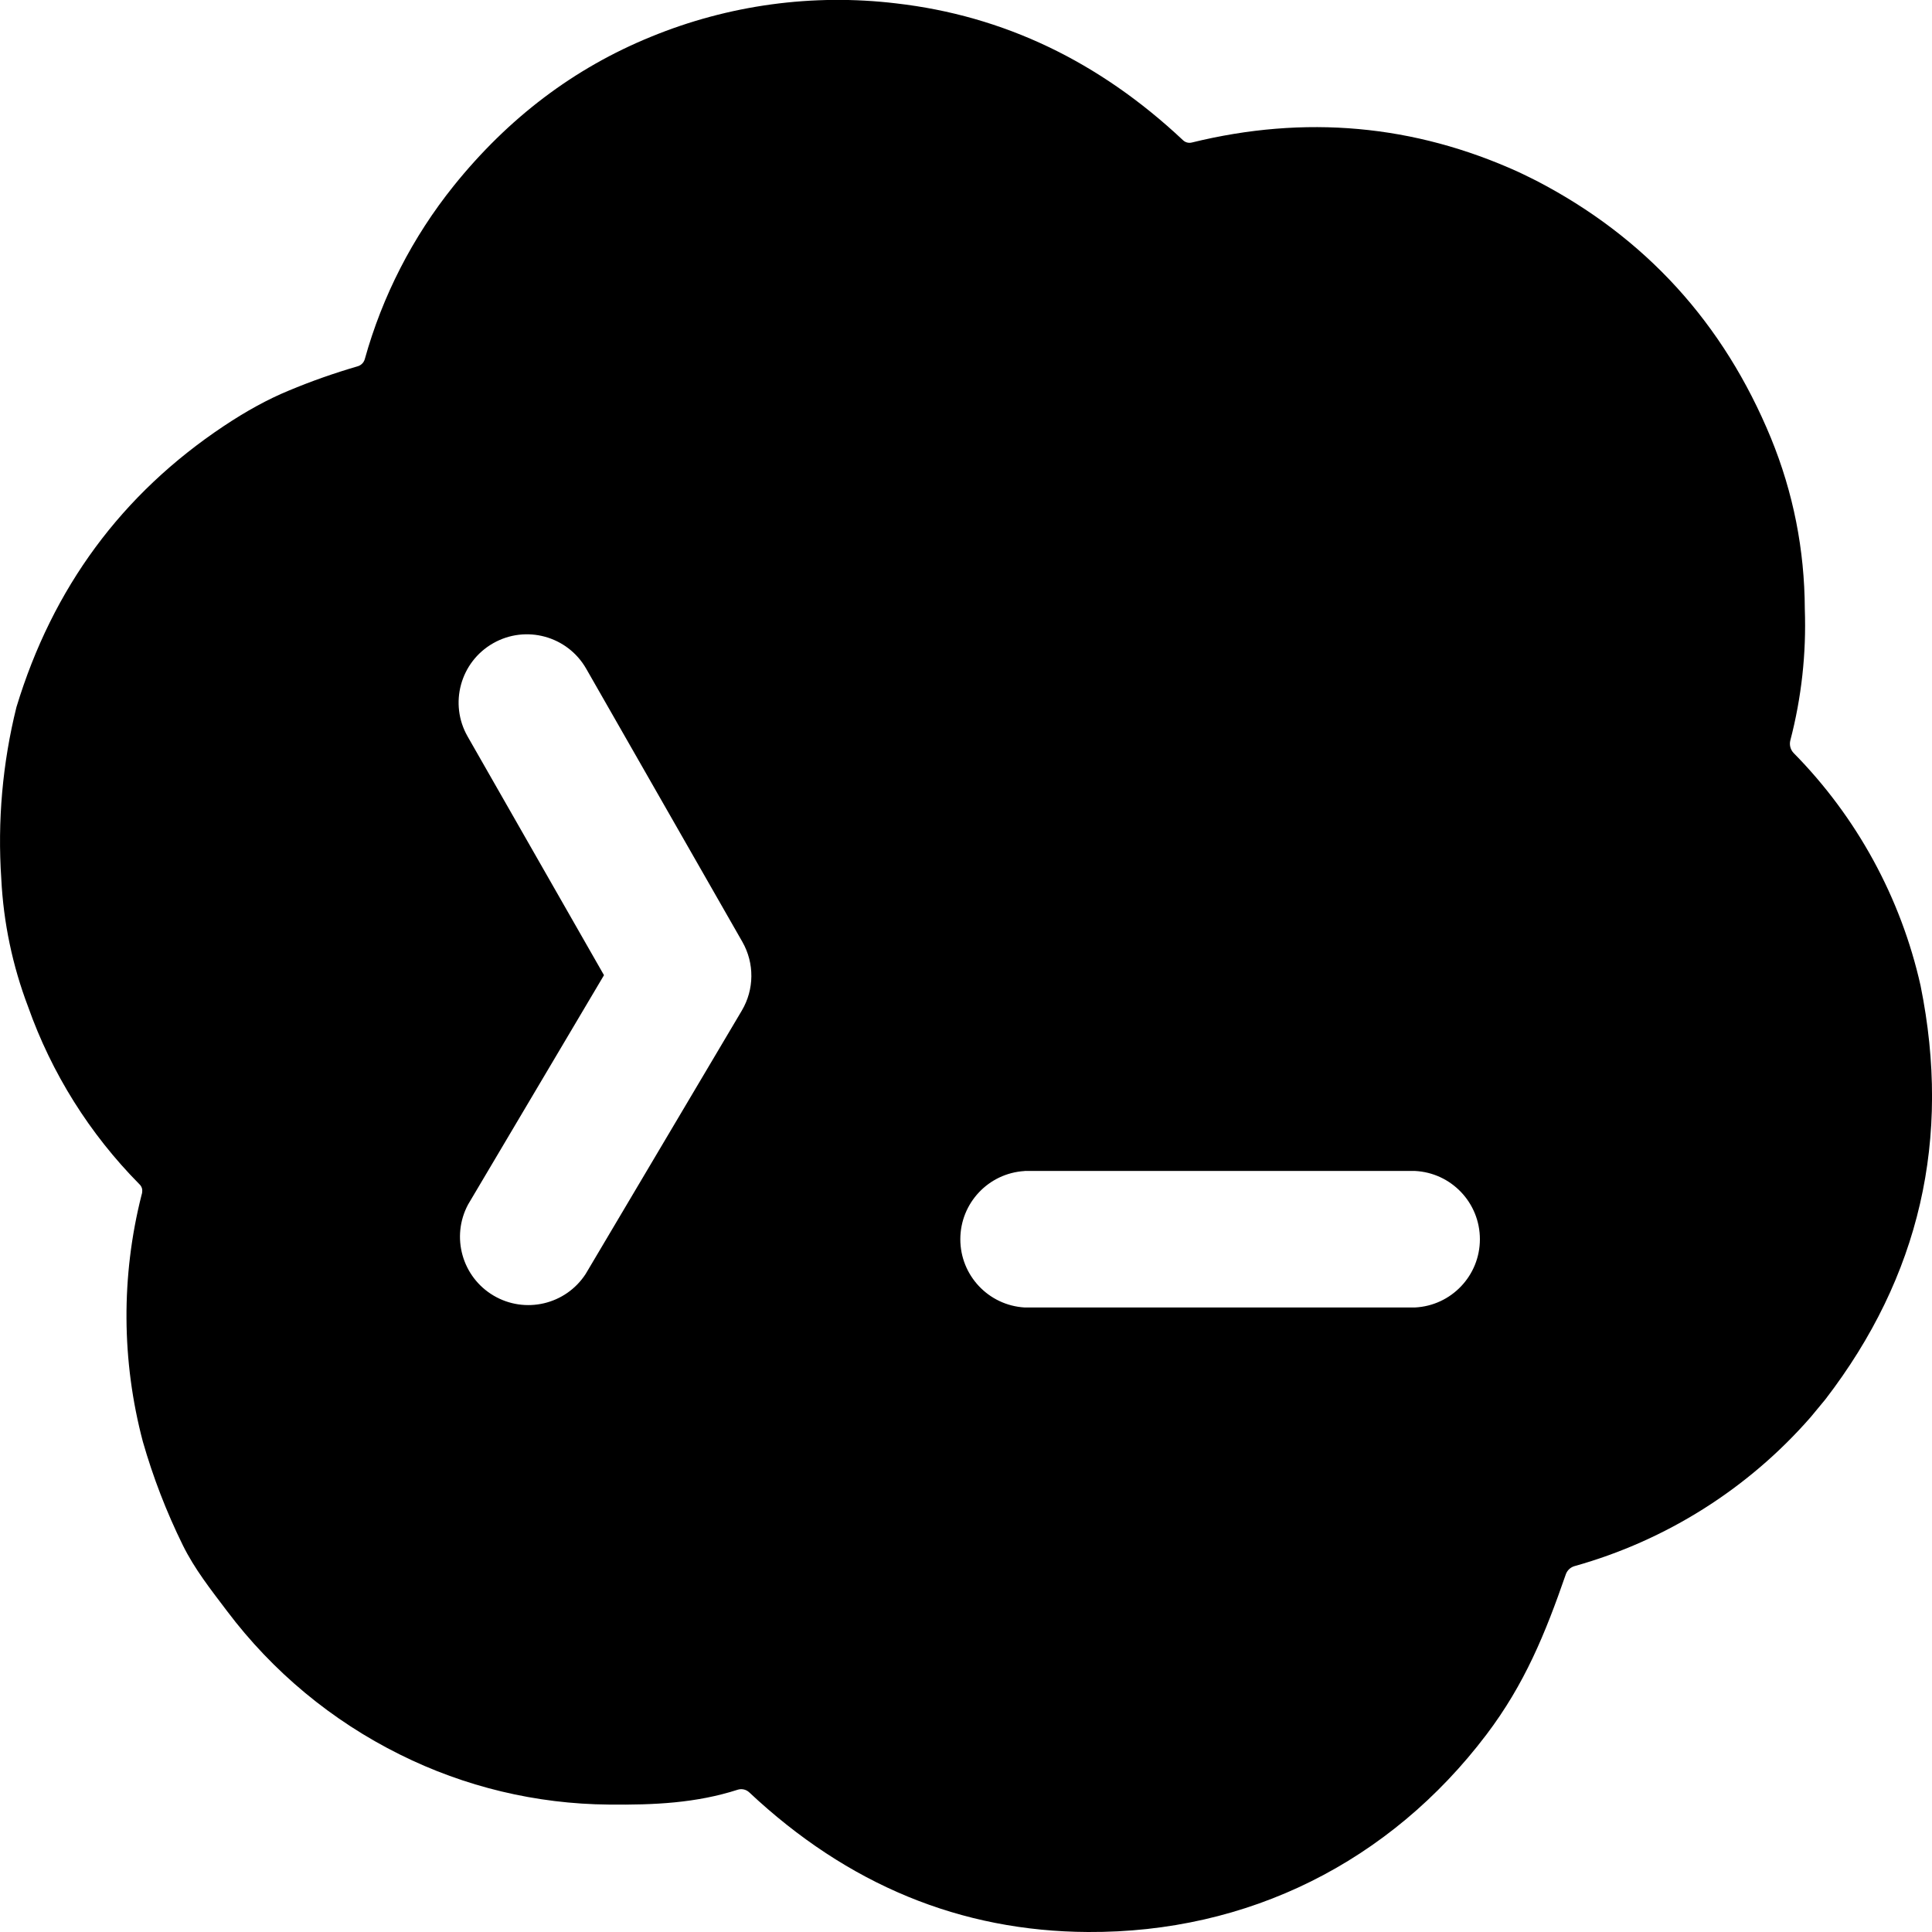
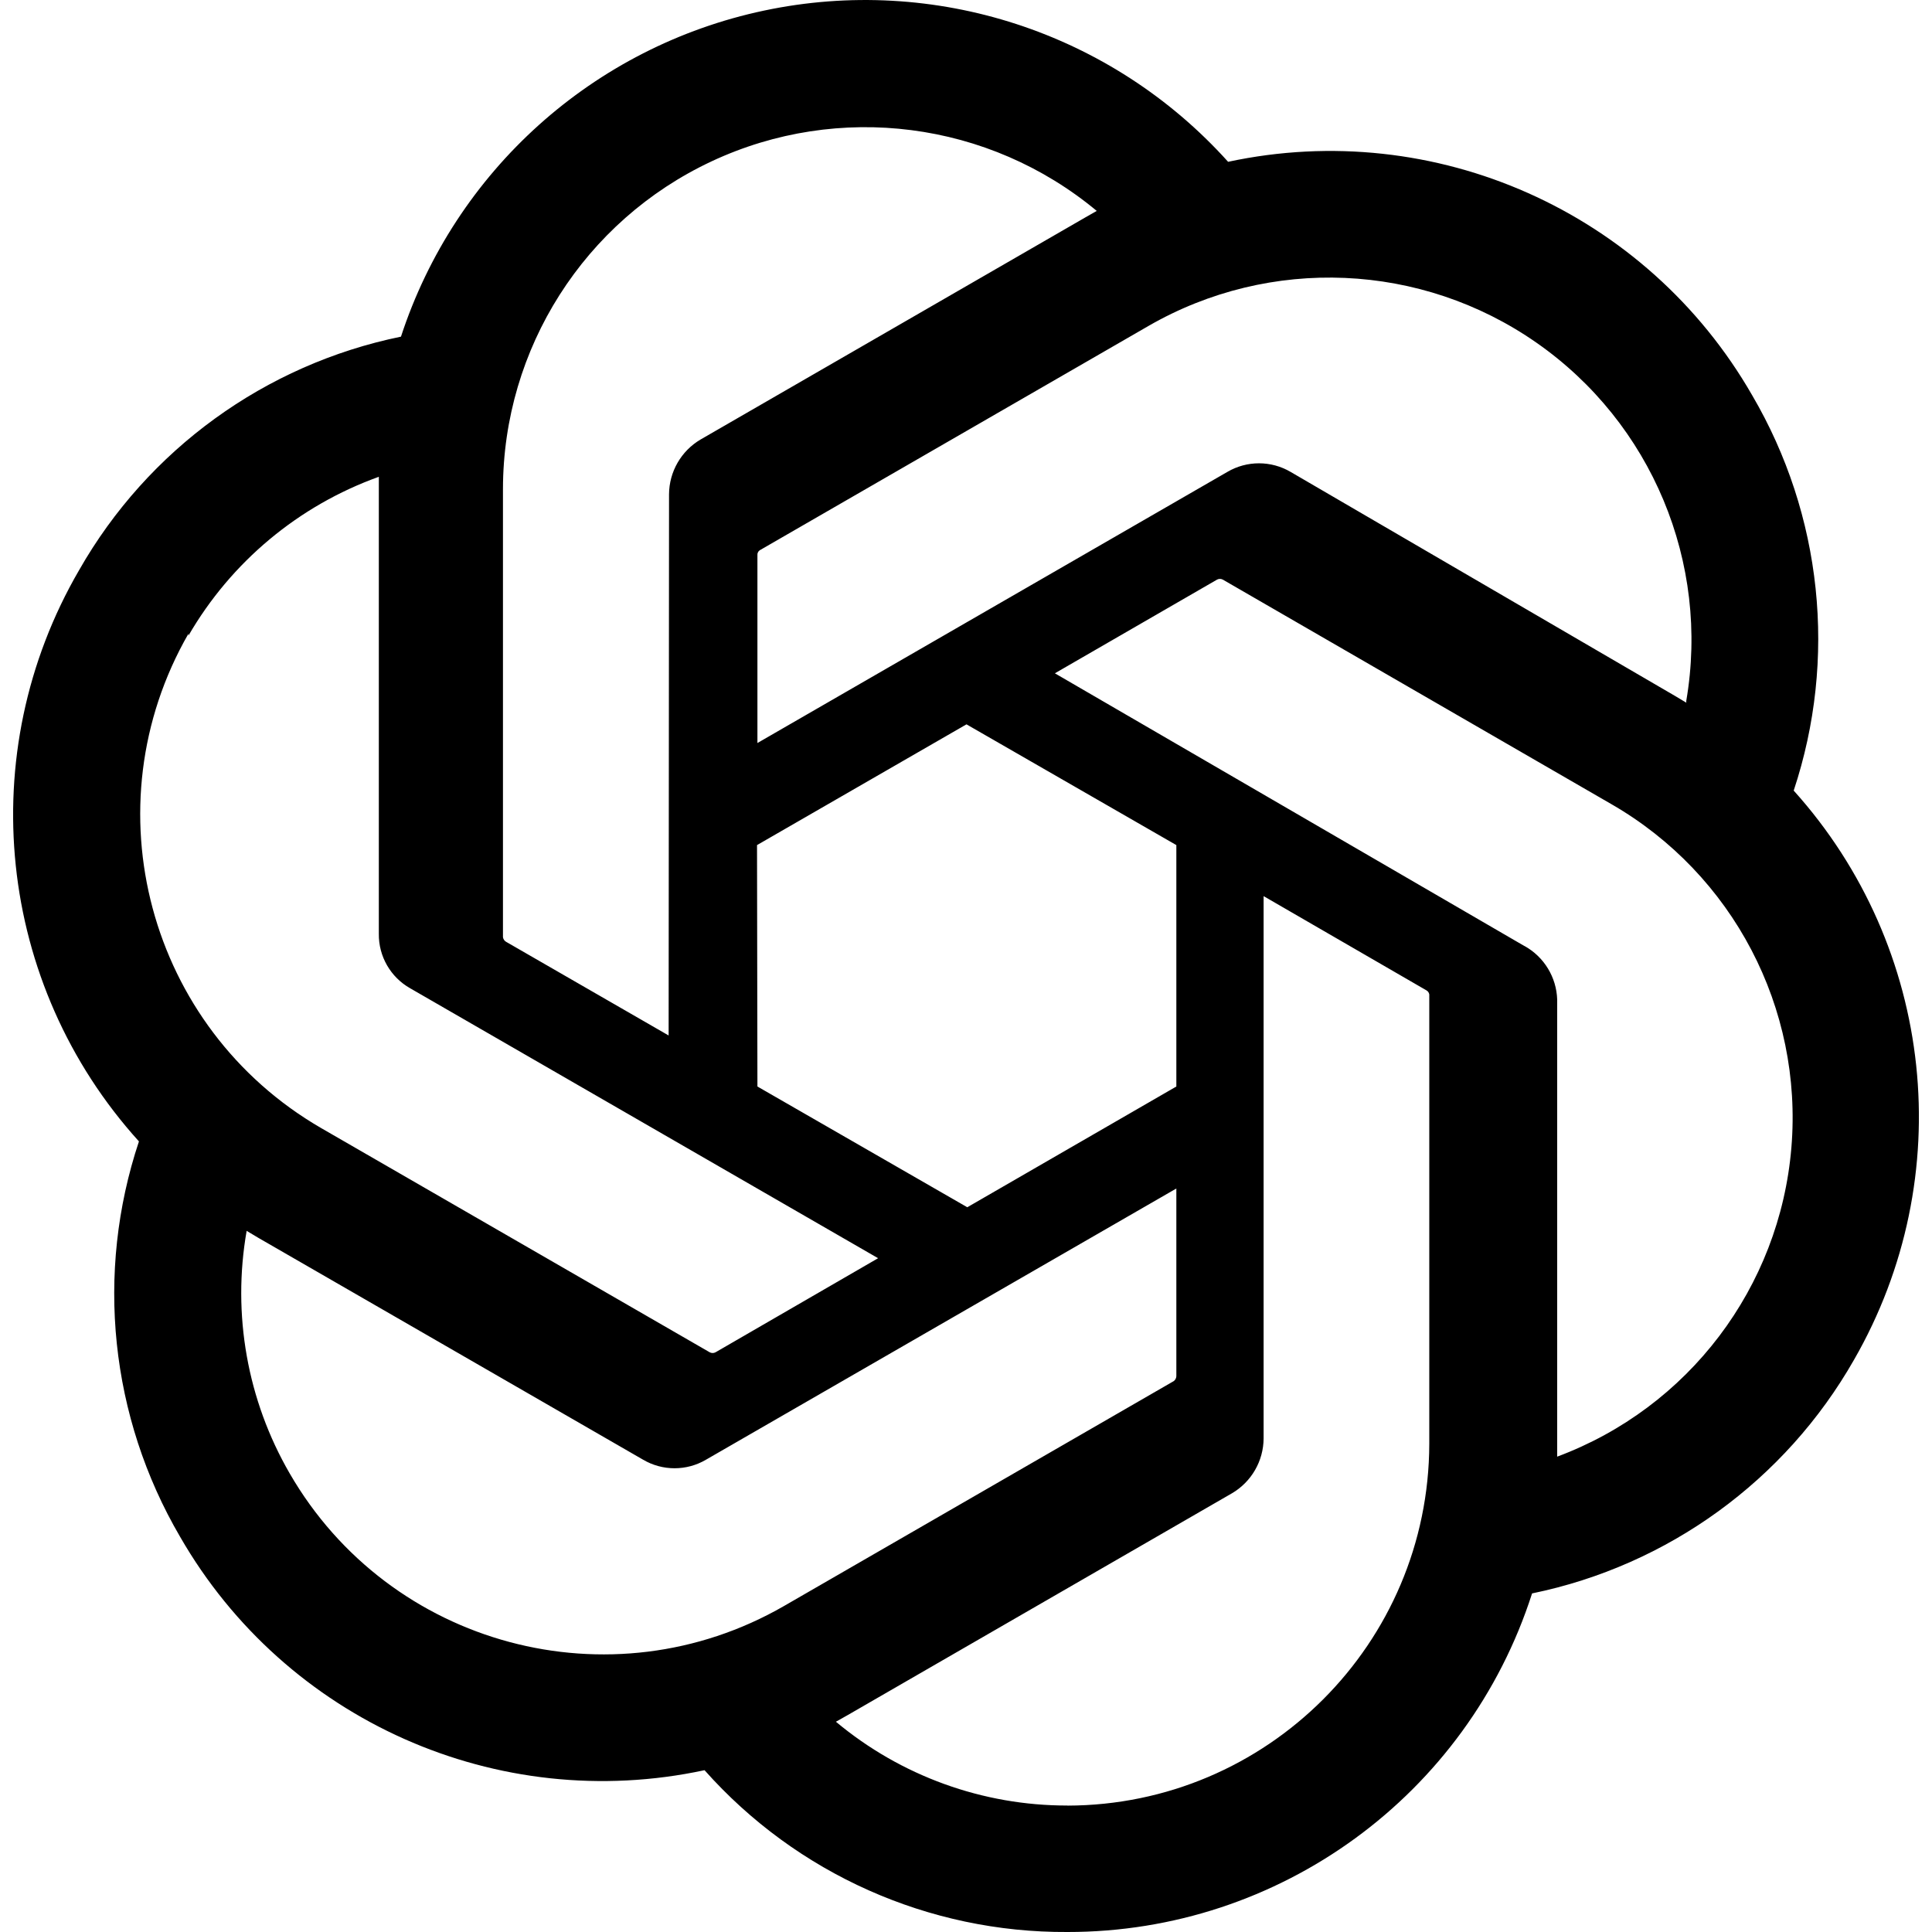
<svg xmlns="http://www.w3.org/2000/svg" viewBox="0 0 24 24" fill="#000000">
-   <path fill-rule="evenodd" clip-rule="evenodd" d="M8.086.457a6.105 6.105 0 013.046-.415c1.333.153 2.521.72 3.564 1.7a.117.117 0 00.107.029c1.408-.346 2.762-.224 4.061.366l.063.03.154.076c1.357.703 2.33 1.77 2.918 3.198.278.679.418 1.388.421 2.126a5.655 5.655 0 01-.18 1.631.167.167 0 00.04.155 5.982 5.982 0 011.578 2.891c.385 1.901-.01 3.615-1.183 5.14l-.182.22a6.063 6.063 0 01-2.934 1.851.162.162 0 00-.108.102c-.255.736-.511 1.364-.987 1.992-1.199 1.582-2.962 2.462-4.948 2.451-1.583-.008-2.986-.587-4.21-1.736a.145.145 0 00-.14-.032c-.518.167-1.04.191-1.604.185a5.924 5.924 0 01-2.595-.622 6.058 6.058 0 01-2.146-1.781c-.203-.269-.404-.522-.551-.821a7.74 7.74 0 01-.495-1.283 6.11 6.11 0 01-.017-3.064.166.166 0 00.008-.074.115.115 0 00-.037-.064 5.958 5.958 0 01-1.38-2.202 5.196 5.196 0 01-.333-1.589 6.915 6.915 0 01.188-2.132c.45-1.484 1.309-2.648 2.577-3.493.282-.188.55-.334.802-.438.286-.12.573-.22.861-.304a.129.129 0 00.087-.087A6.016 6.016 0 015.635 2.31C6.315 1.464 7.132.846 8.086.457zm-.804 7.85a.848.848 0 00-1.473.842l1.694 2.965-1.688 2.848a.849.849 0 001.46.864l1.94-3.272a.849.849 0 00.007-.854l-1.94-3.393zm5.446 6.24a.849.849 0 000 1.695h4.848a.849.849 0 000-1.696h-4.848z" />
+   <path d="M22.282 9.821a5.985 5.985 0 0 0-.516-4.911 6.046 6.046 0 0 0-6.51-2.9A6.065 6.065 0 0 0 4.981 4.182a5.985 5.985 0 0 0-3.998 2.9 6.046 6.046 0 0 0 .743 7.097 5.98 5.98 0 0 0 .511 4.911 6.051 6.051 0 0 0 6.515 2.9A5.985 5.985 0 0 0 13.26 24a6.056 6.056 0 0 0 5.772-4.206 5.989 5.989 0 0 0 3.998-2.9 6.056 6.056 0 0 0-.748-7.073zm-9.022 12.608a4.476 4.476 0 0 1-2.876-1.041l.142-.08 4.778-2.758a.795.795 0 0 0 .393-.681v-6.737l2.02 1.169a.071.071 0 0 1 .038.052v5.583a4.504 4.504 0 0 1-4.495 4.494zm-9.661-4.125a4.471 4.471 0 0 1-.535-3.014l.142.085 4.783 2.758a.771.771 0 0 0 .781 0l5.843-3.369v2.332a.08.08 0 0 1-.033.061L9.74 19.95a4.499 4.499 0 0 1-6.141-1.646zM2.341 7.896a4.485 4.485 0 0 1 2.365-1.973V11.6a.766.766 0 0 0 .388.676l5.814 3.354-2.02 1.169a.076.076 0 0 1-.071 0l-4.83-2.787A4.504 4.504 0 0 1 2.341 7.872zm16.596 3.856L13.104 8.364 15.119 7.2a.076.076 0 0 1 .071 0l4.83 2.791a4.494 4.494 0 0 1-.676 8.104v-5.677a.79.79 0 0 0-.407-.667zm2.011-3.023l-.142-.085-4.774-2.782a.776.776 0 0 0-.785 0L9.409 9.23V6.897a.066.066 0 0 1 .028-.061l4.83-2.787a4.499 4.499 0 0 1 6.68 4.66zM8.306 12.863l-2.02-1.164a.08.08 0 0 1-.038-.057V6.074a4.499 4.499 0 0 1 7.376-3.454l-.142.081L8.704 5.459a.795.795 0 0 0-.393.681zm1.098-2.365l2.602-1.5 2.607 1.5v2.999l-2.597 1.5-2.607-1.5Z" />
</svg>
